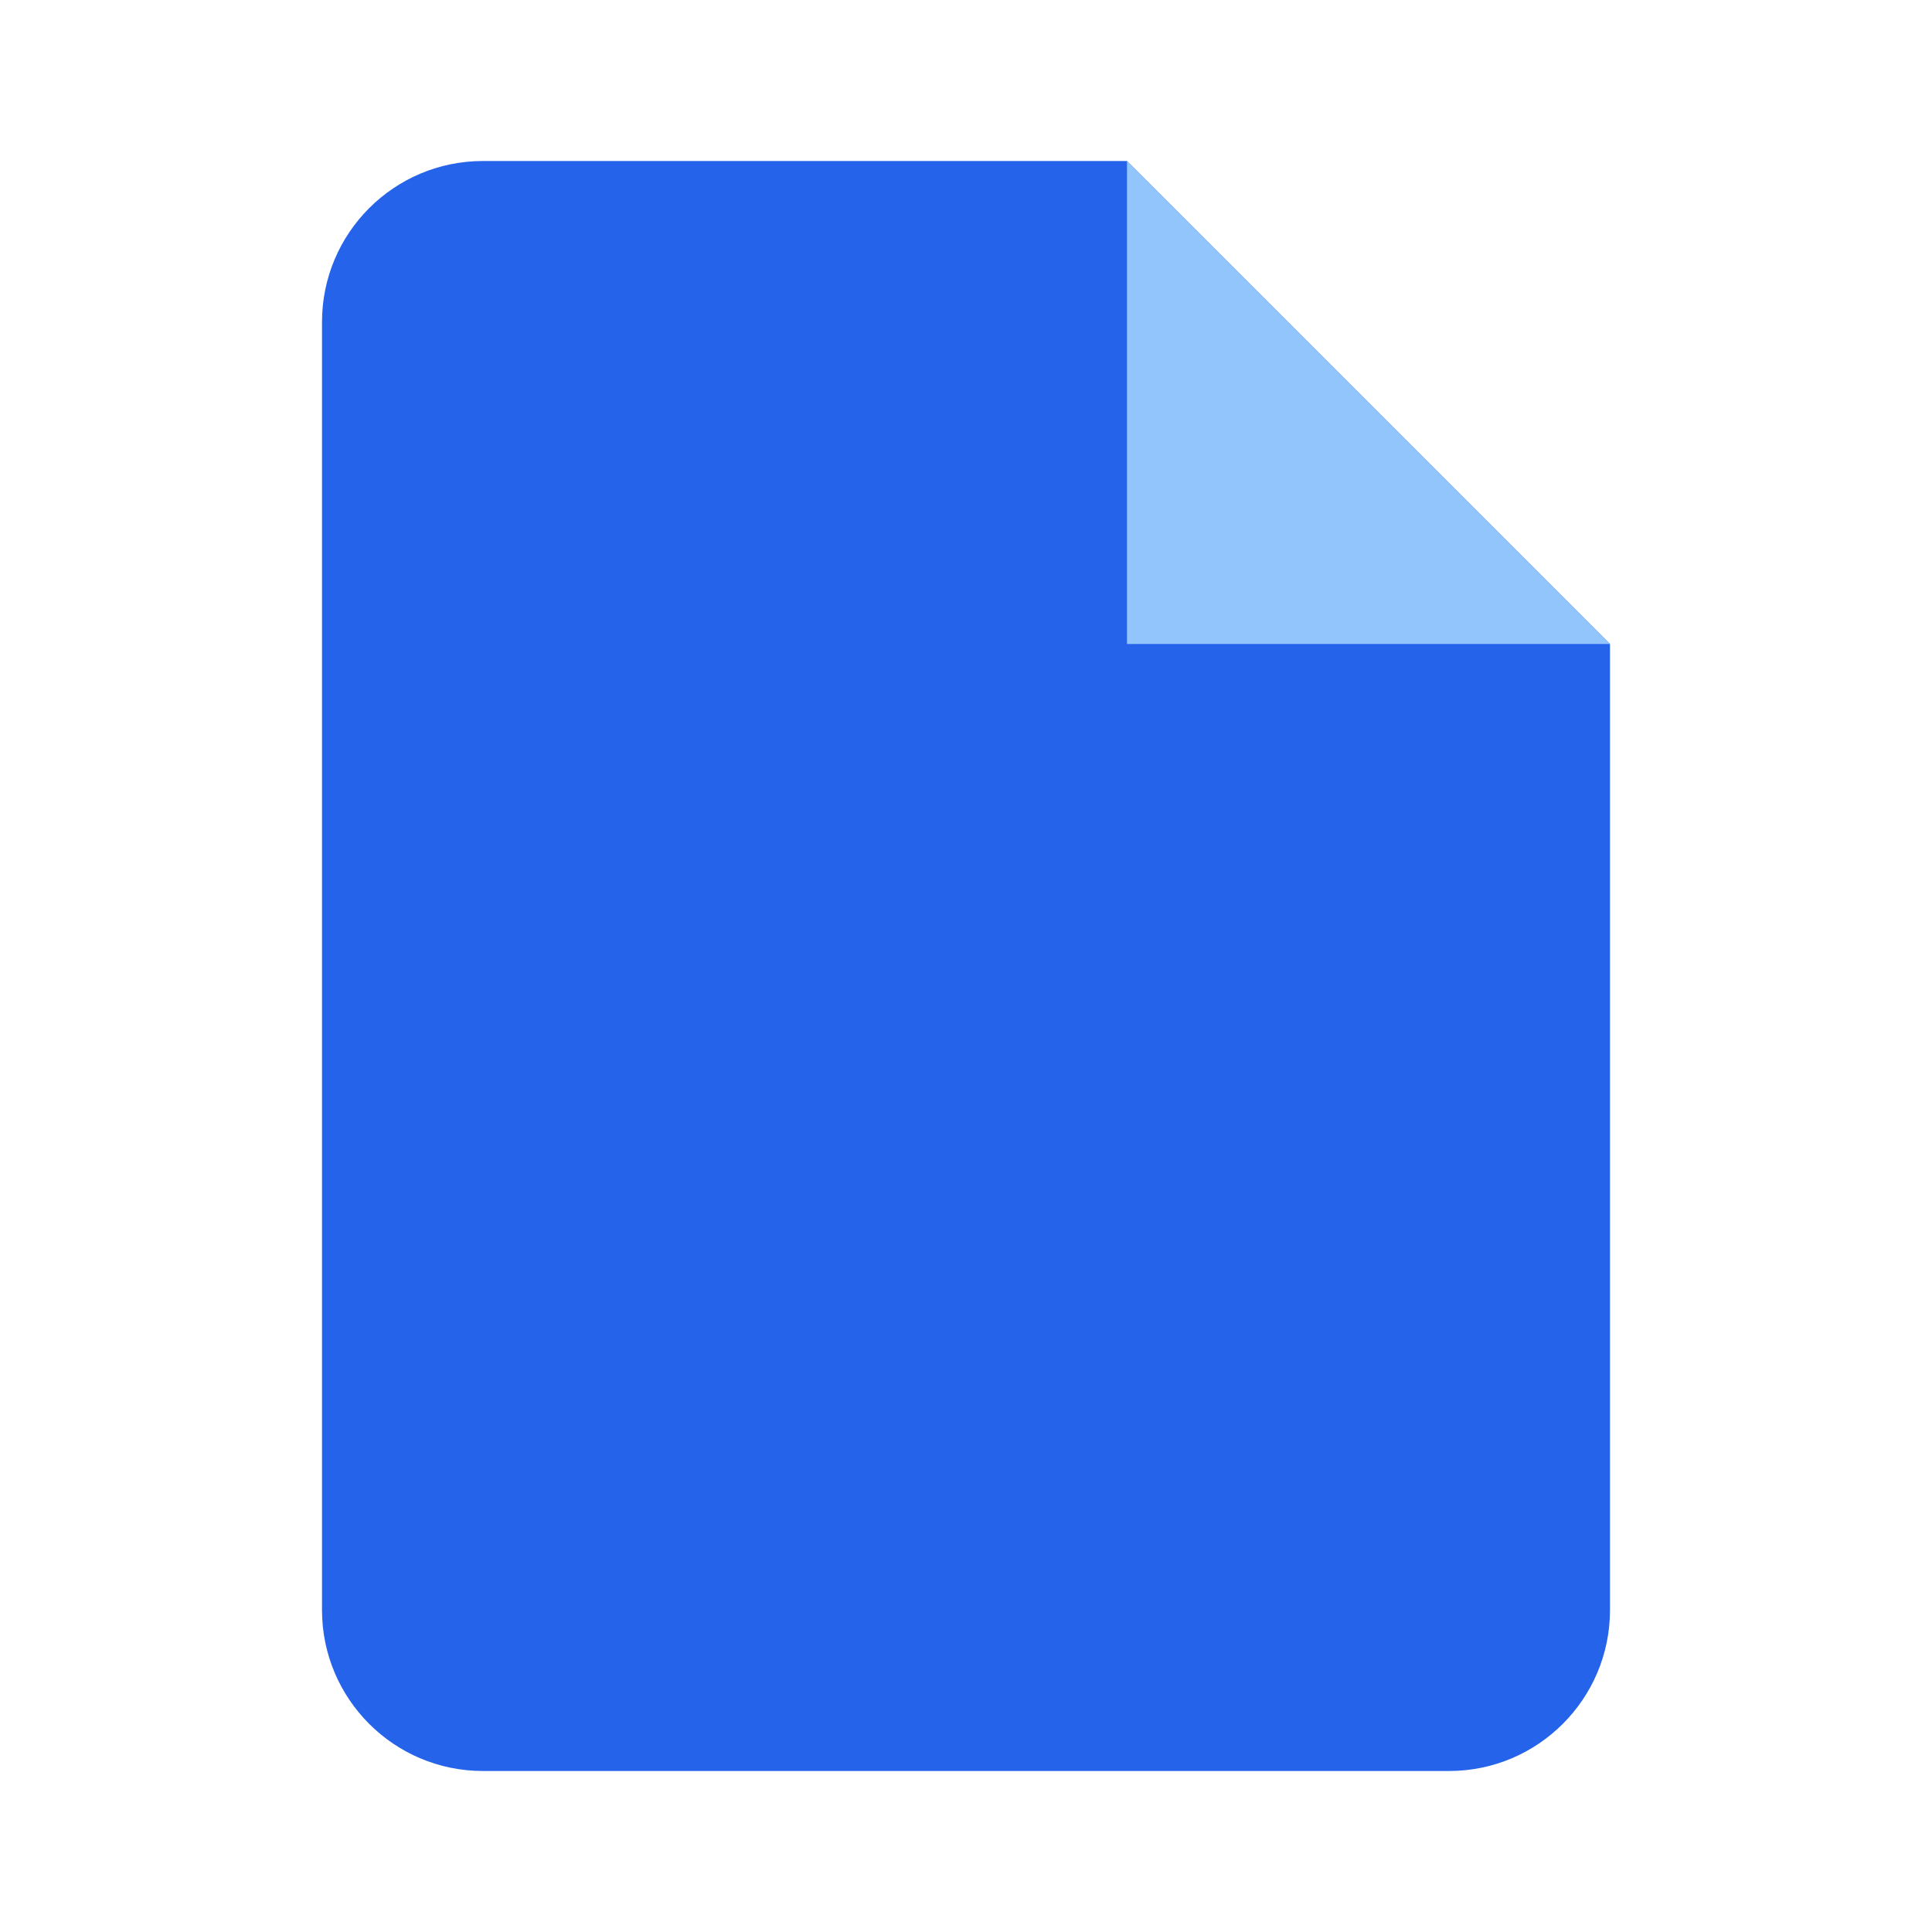
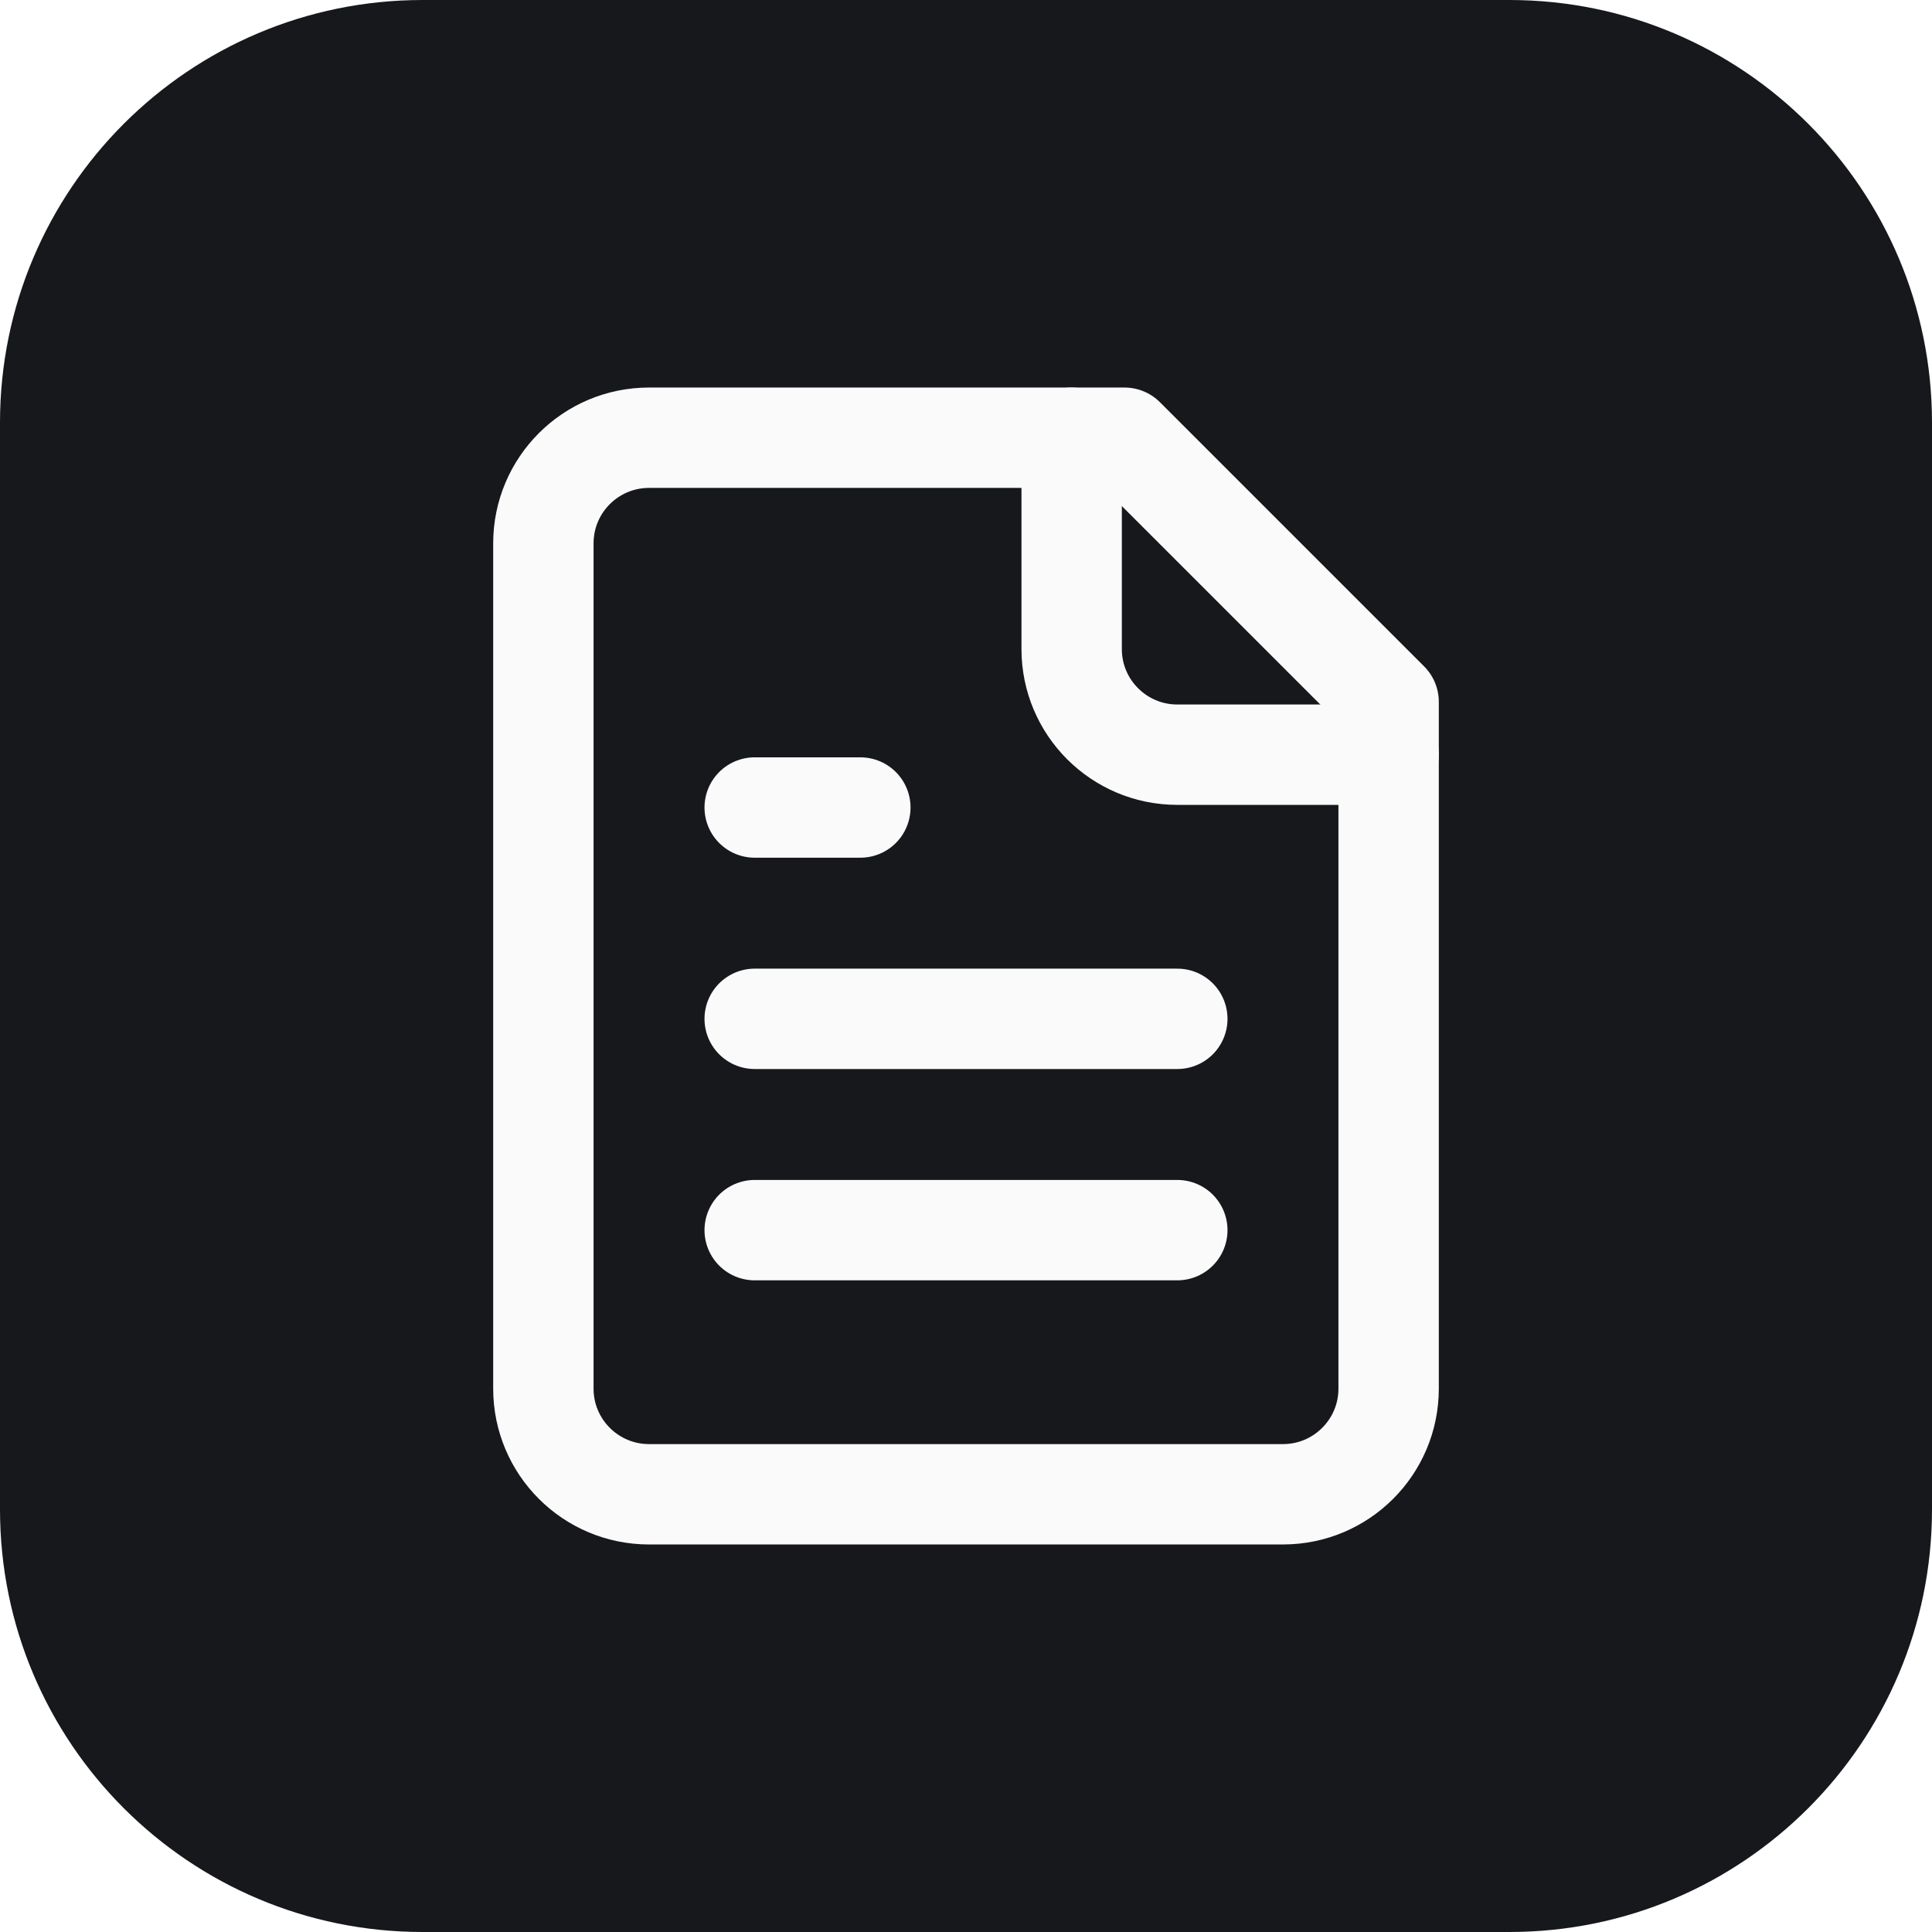
- <svg xmlns="http://www.w3.org/2000/svg" viewBox="0 0 24 24" fill="#2563eb">
-   <path d="M14 2H6a2 2 0 0 0-2 2v16a2 2 0 0 0 2 2h12a2 2 0 0 0 2-2V8l-6-6z" />
-   <path d="M14 2v6h6" fill="#93c5fd" />
+ <svg xmlns="http://www.w3.org/2000/svg" viewBox="0 0 32 32">
+   <style>
+     .tile { fill: #17181c; }
+     .glyph { stroke: #fafafa; }
+     @media (prefers-color-scheme: dark) {
+       .tile { fill: #fafafa; }
+       .glyph { stroke: #17181c; }
+     }
+   </style>
+   <rect class="tile" width="32" height="32" rx="7" />
+   <g class="glyph" fill="none" stroke-width="1.9" stroke-linecap="round" stroke-linejoin="round" transform="translate(5.5 5.5) scale(0.875)">
+     <path d="M15 2H6a2 2 0 0 0-2 2v16a2 2 0 0 0 2 2h12a2 2 0 0 0 2-2V7Z" />
+     <path d="M14 2v4a2 2 0 0 0 2 2h4" />
+     <path d="M10 9H8" />
+     <path d="M16 13H8" />
+     <path d="M16 17H8" />
+   </g>
</svg>
